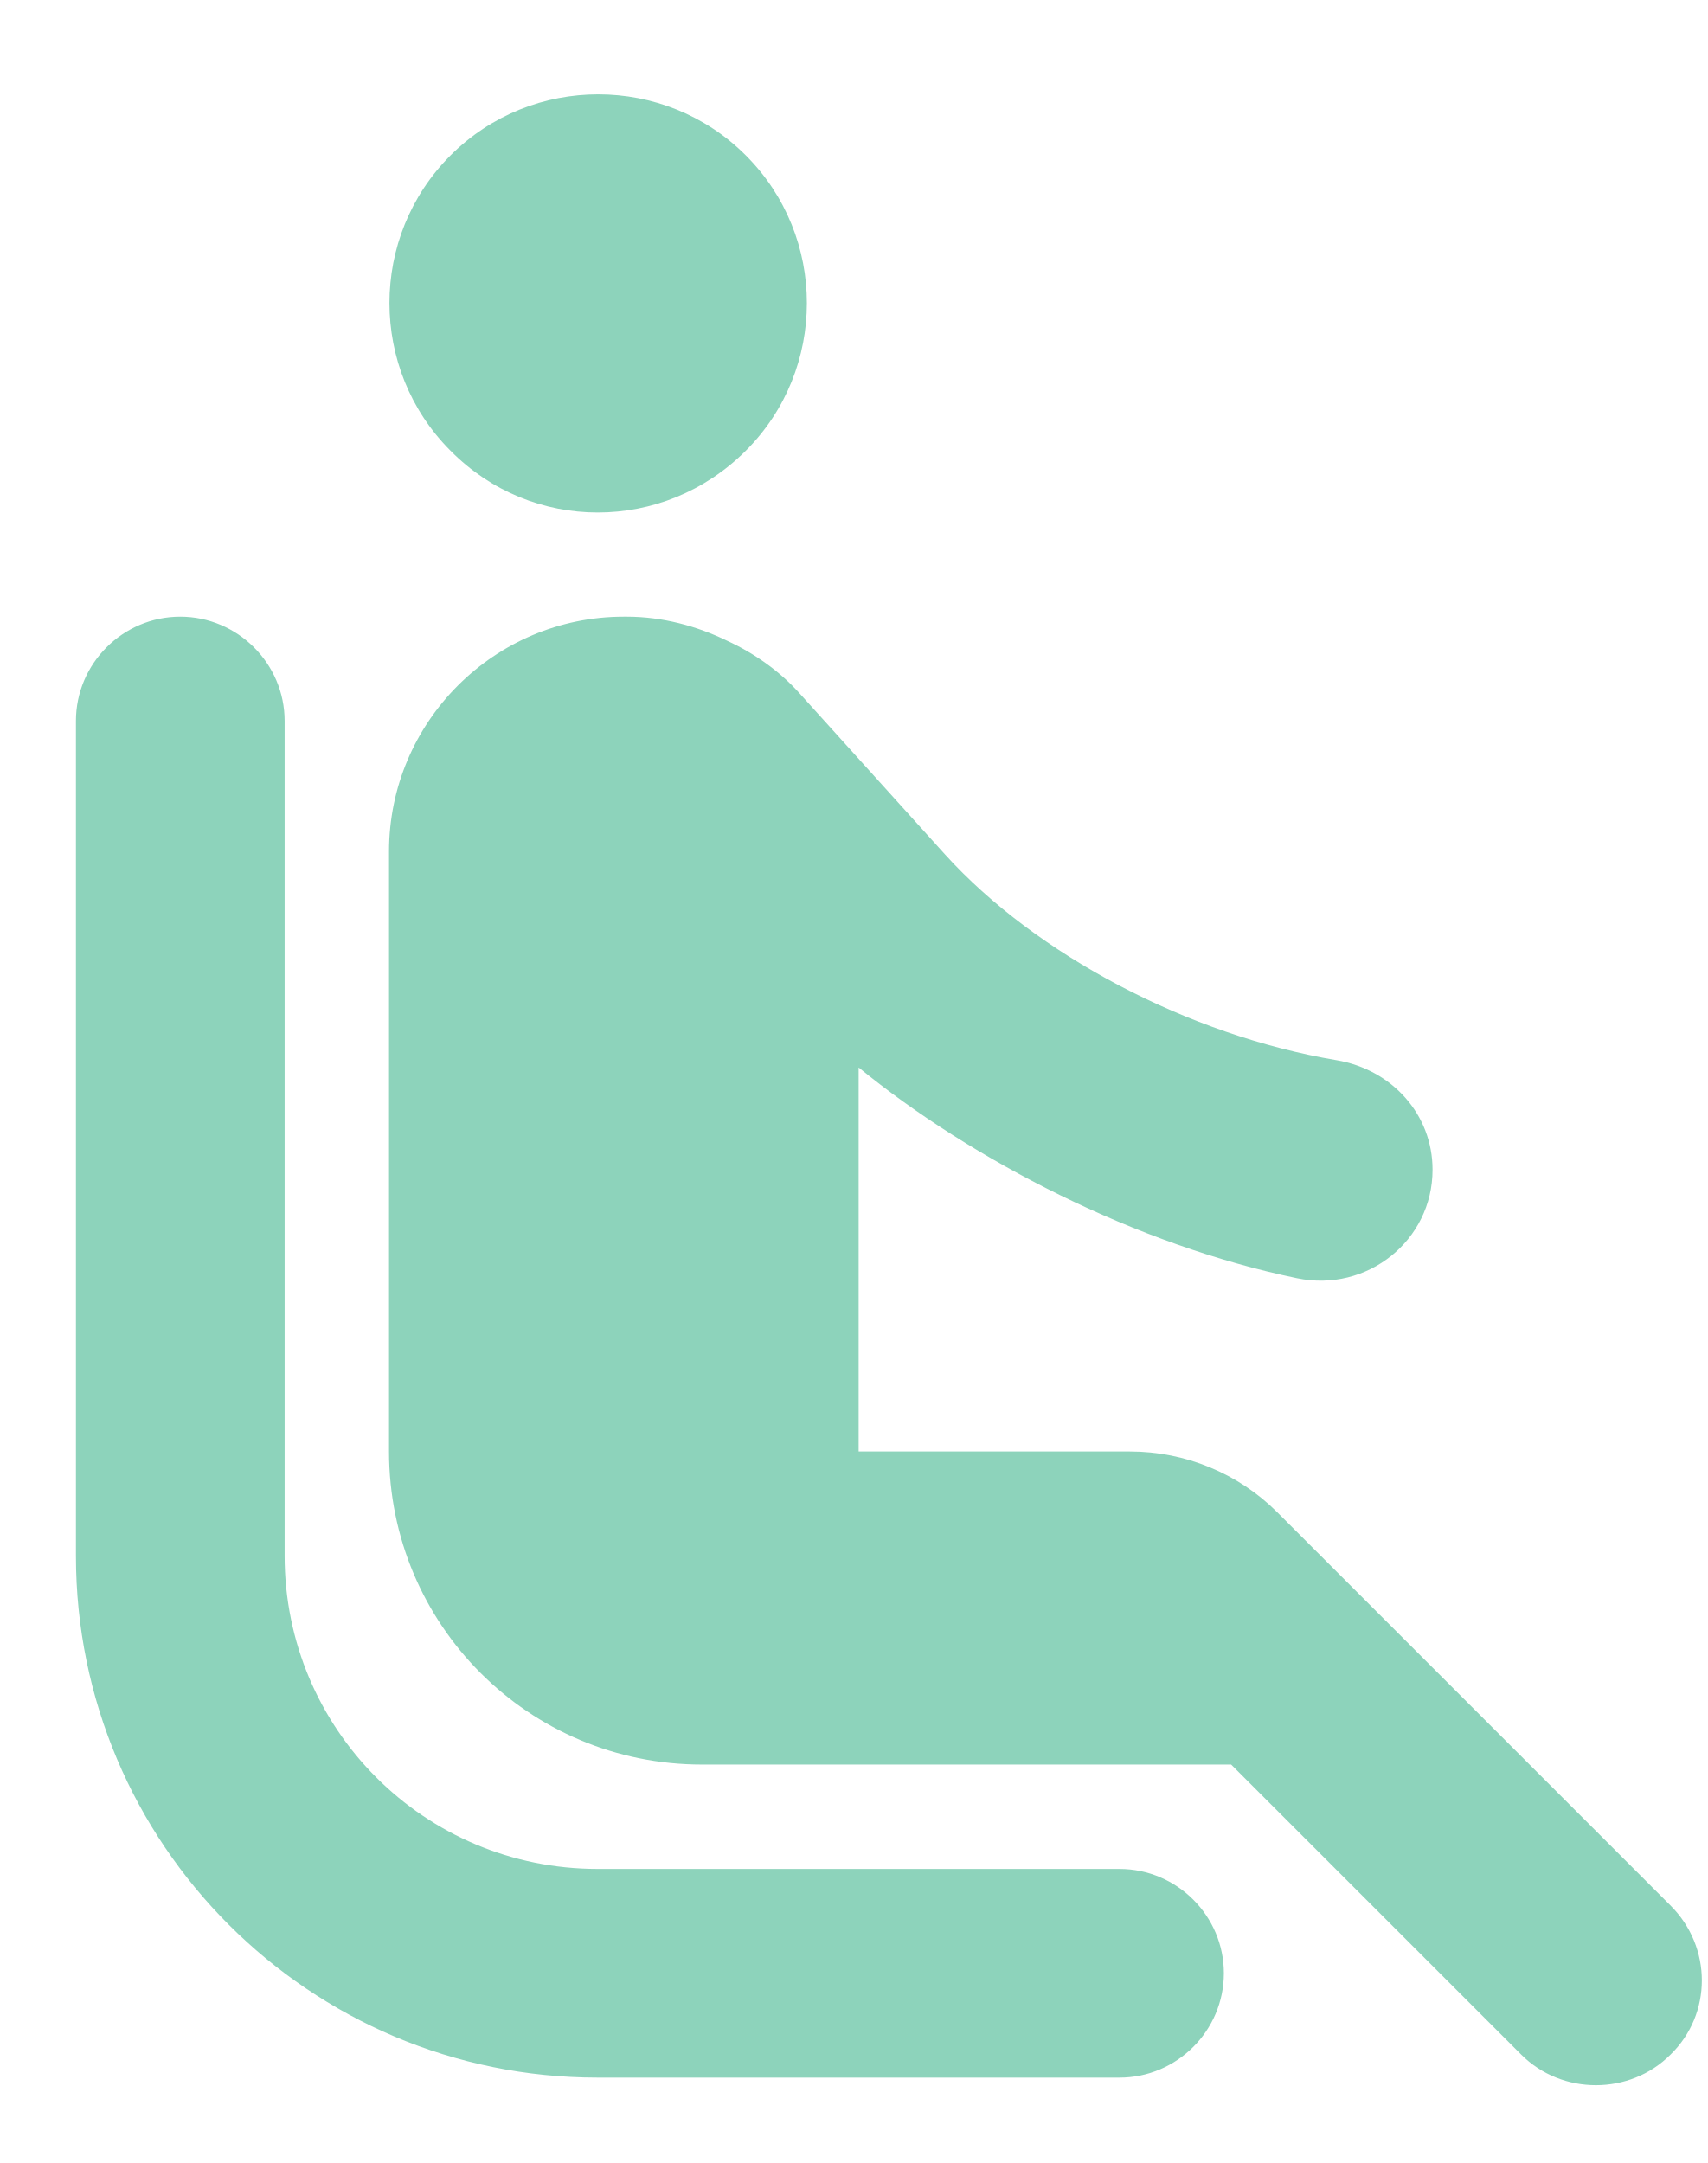
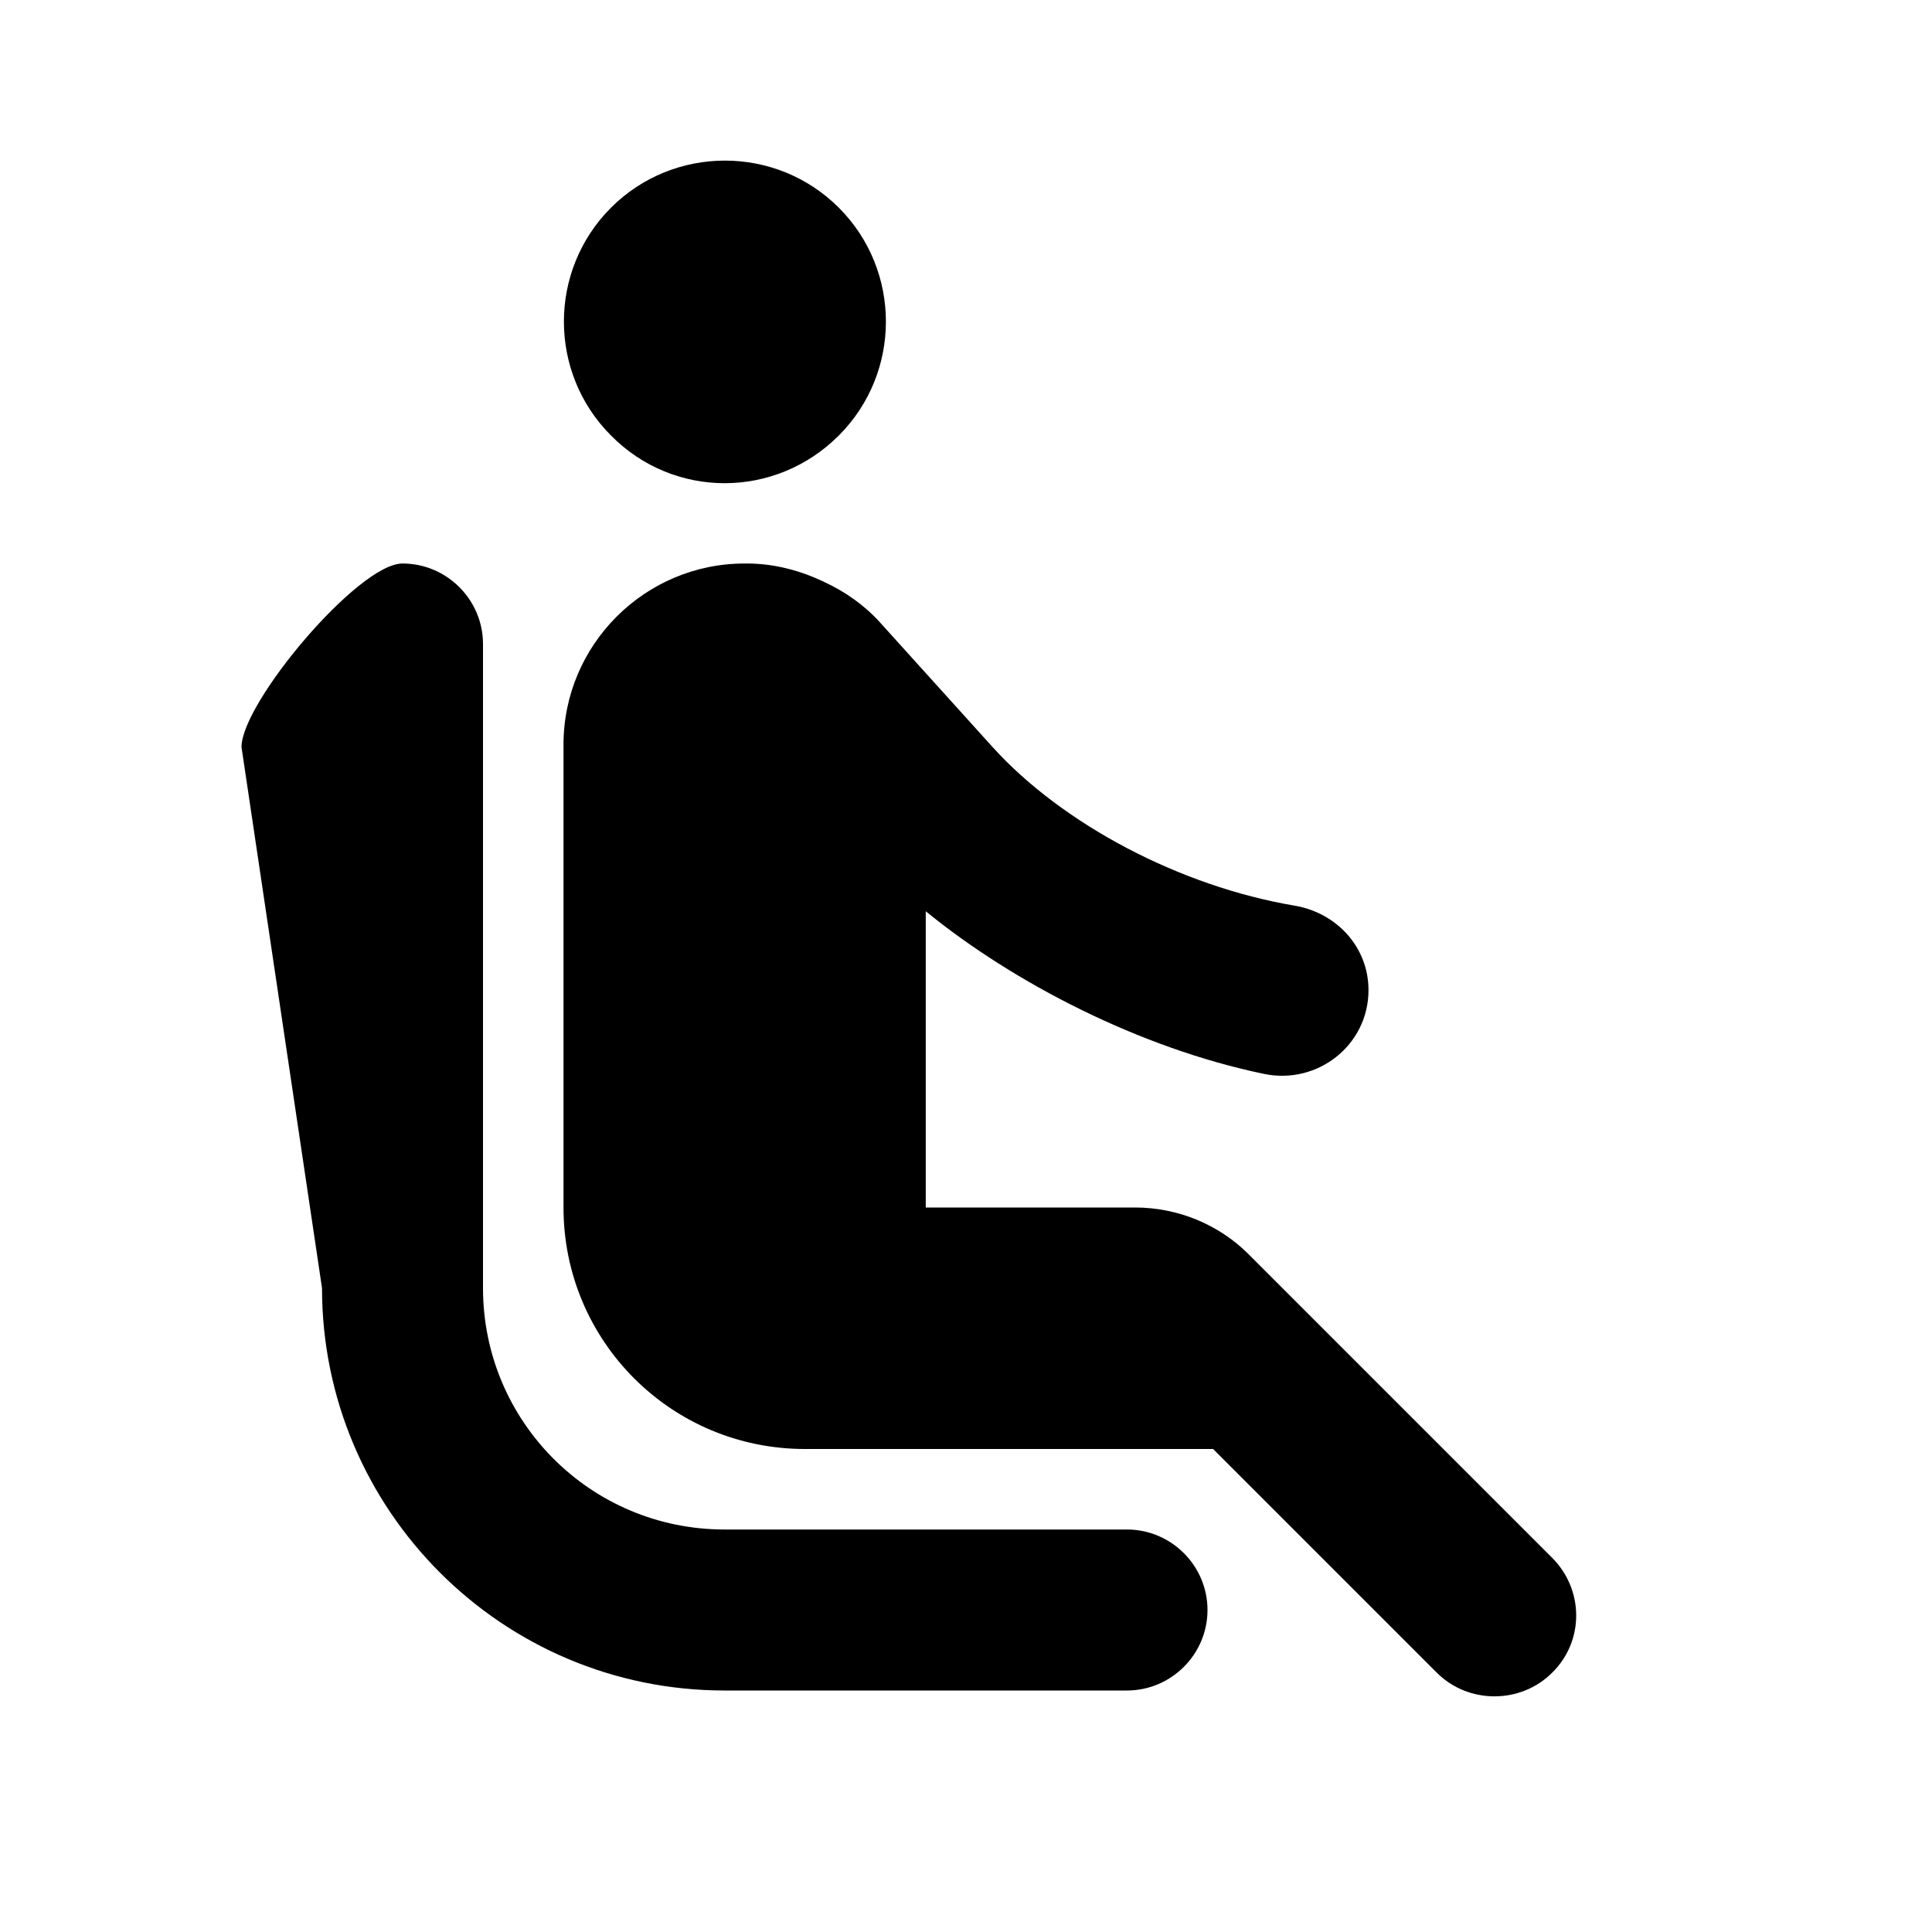
- <svg xmlns="http://www.w3.org/2000/svg" width="15" height="19" viewBox="0 0 15 19" fill="none">
-   <path d="M3.957 3.959C3.242 3.244 3.242 2.08 3.957 1.365C4.672 0.65 5.837 0.65 6.551 1.365C7.266 2.08 7.266 3.244 6.551 3.959C5.827 4.683 4.672 4.683 3.957 3.959ZM2.5 13.667V6.333C2.5 5.829 2.087 5.417 1.583 5.417C1.079 5.417 0.667 5.829 0.667 6.333V13.667C0.667 16.197 2.72 18.25 5.25 18.25H9.833C10.337 18.25 10.75 17.838 10.75 17.333C10.75 16.829 10.337 16.417 9.833 16.417H5.25C3.728 16.417 2.5 15.188 2.5 13.667ZM14.673 16.738L11.217 13.282C10.878 12.943 10.411 12.75 9.925 12.75H7.542V9.377C8.541 10.193 9.98 10.935 11.392 11.228C12.006 11.357 12.583 10.898 12.583 10.275C12.583 9.789 12.226 9.395 11.74 9.313C10.438 9.093 9.1 8.387 8.302 7.507L7.019 6.086C6.845 5.893 6.625 5.738 6.386 5.628C6.121 5.499 5.818 5.417 5.506 5.417H5.479C4.342 5.417 3.417 6.343 3.417 7.479V12.75C3.417 14.272 4.645 15.5 6.167 15.5H10.814L13.362 18.048C13.72 18.406 14.316 18.406 14.673 18.048C15.04 17.691 15.04 17.104 14.673 16.738Z" fill="#8DD3BB" />
+ <svg xmlns="http://www.w3.org/2000/svg" width="24" height="24" viewBox="0 0 24 24" fill="none">
+   <path d="M7.59 5.41C6.81 4.63 6.81 3.36 7.59 2.58C8.37 1.8 9.64 1.8 10.42 2.58C11.2 3.36 11.2 4.63 10.42 5.41C9.63 6.2 8.37 6.2 7.59 5.41ZM6 16V8C6 7.45 5.55 7 5 7C4.45 7 3 8.73 3 9.28L4 16C4 18.76 6.24 21 9 21H14C14.55 21 15 20.55 15 20C15 19.45 14.55 19 14 19H9C7.34 19 6 17.66 6 16ZM19.28 19.35L15.51 15.58C15.14 15.21 14.63 15 14.1 15H11.5V11.32C12.59 12.21 14.16 13.02 15.7 13.34C16.37 13.48 17 12.98 17 12.3C17 11.77 16.61 11.34 16.08 11.25C14.66 11.01 13.2 10.24 12.33 9.28L10.93 7.73C10.74 7.52 10.5 7.35 10.24 7.23C9.95 7.09 9.62 7 9.28 7H9.25C8.01 7 7 8.01 7 9.25V15C7 16.66 8.34 18 10 18H15.07L17.85 20.78C18.24 21.17 18.89 21.17 19.28 20.78C19.68 20.39 19.68 19.75 19.28 19.35Z" fill="black" />
</svg>
